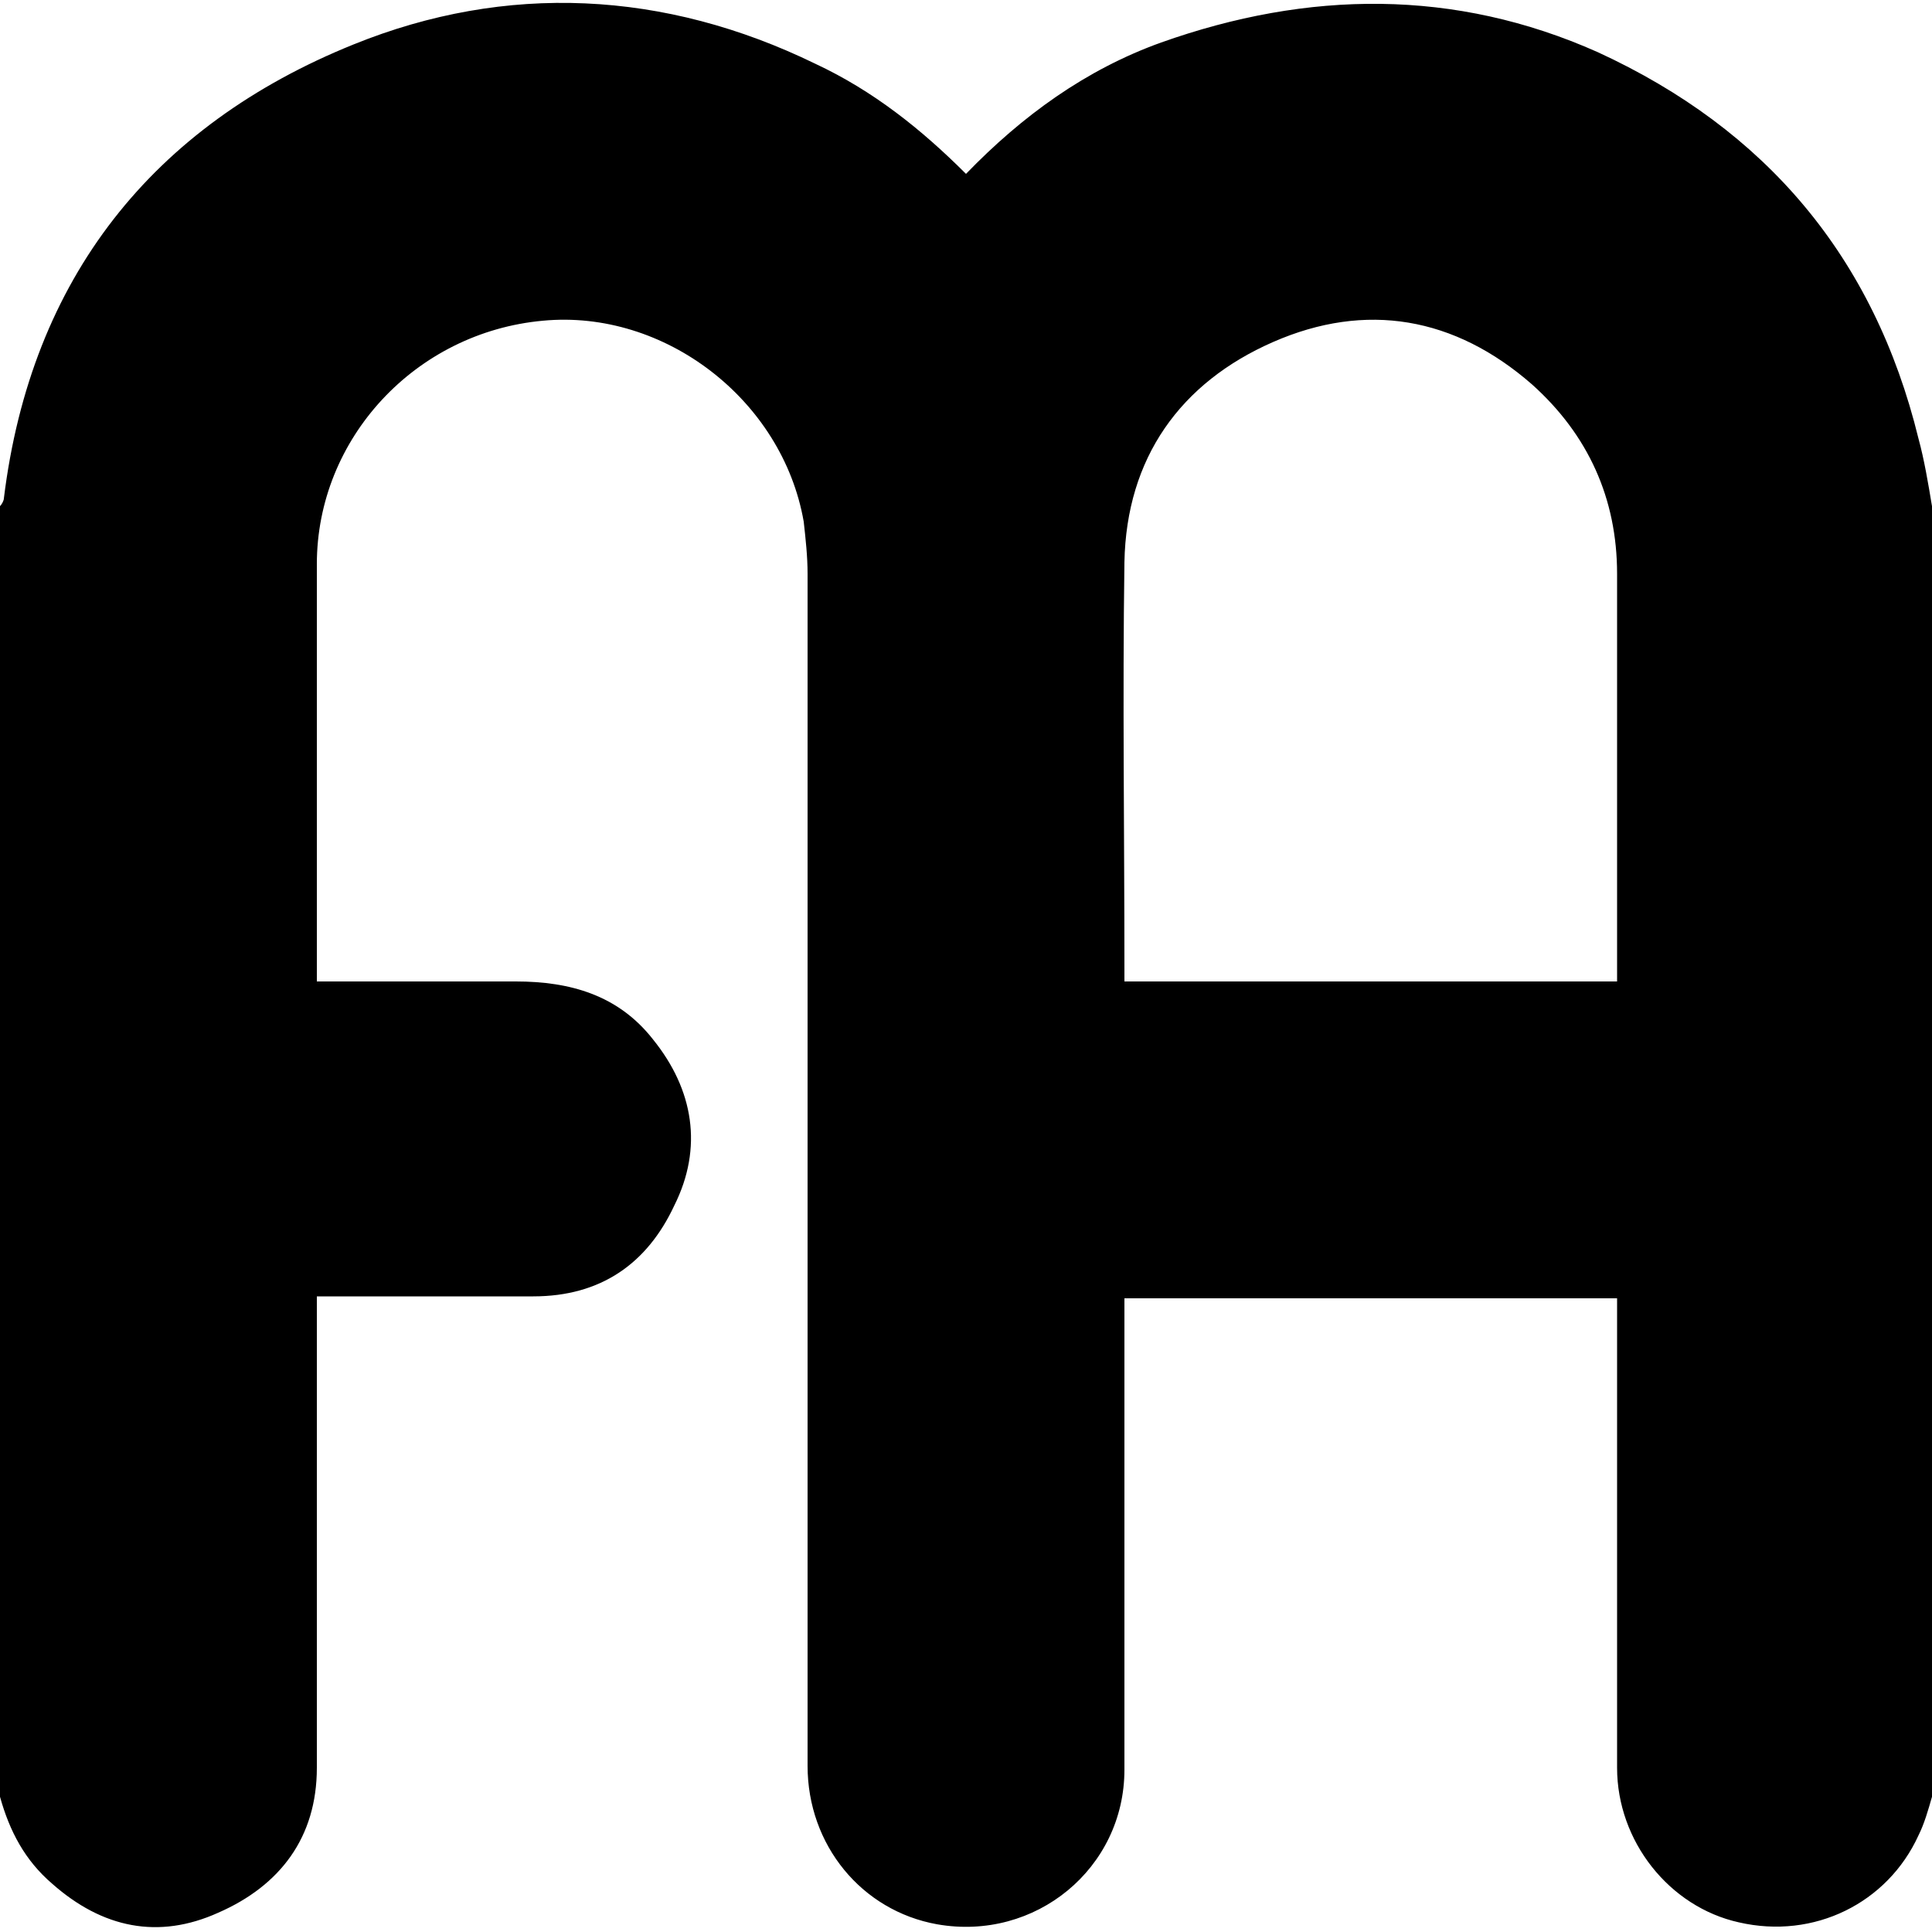
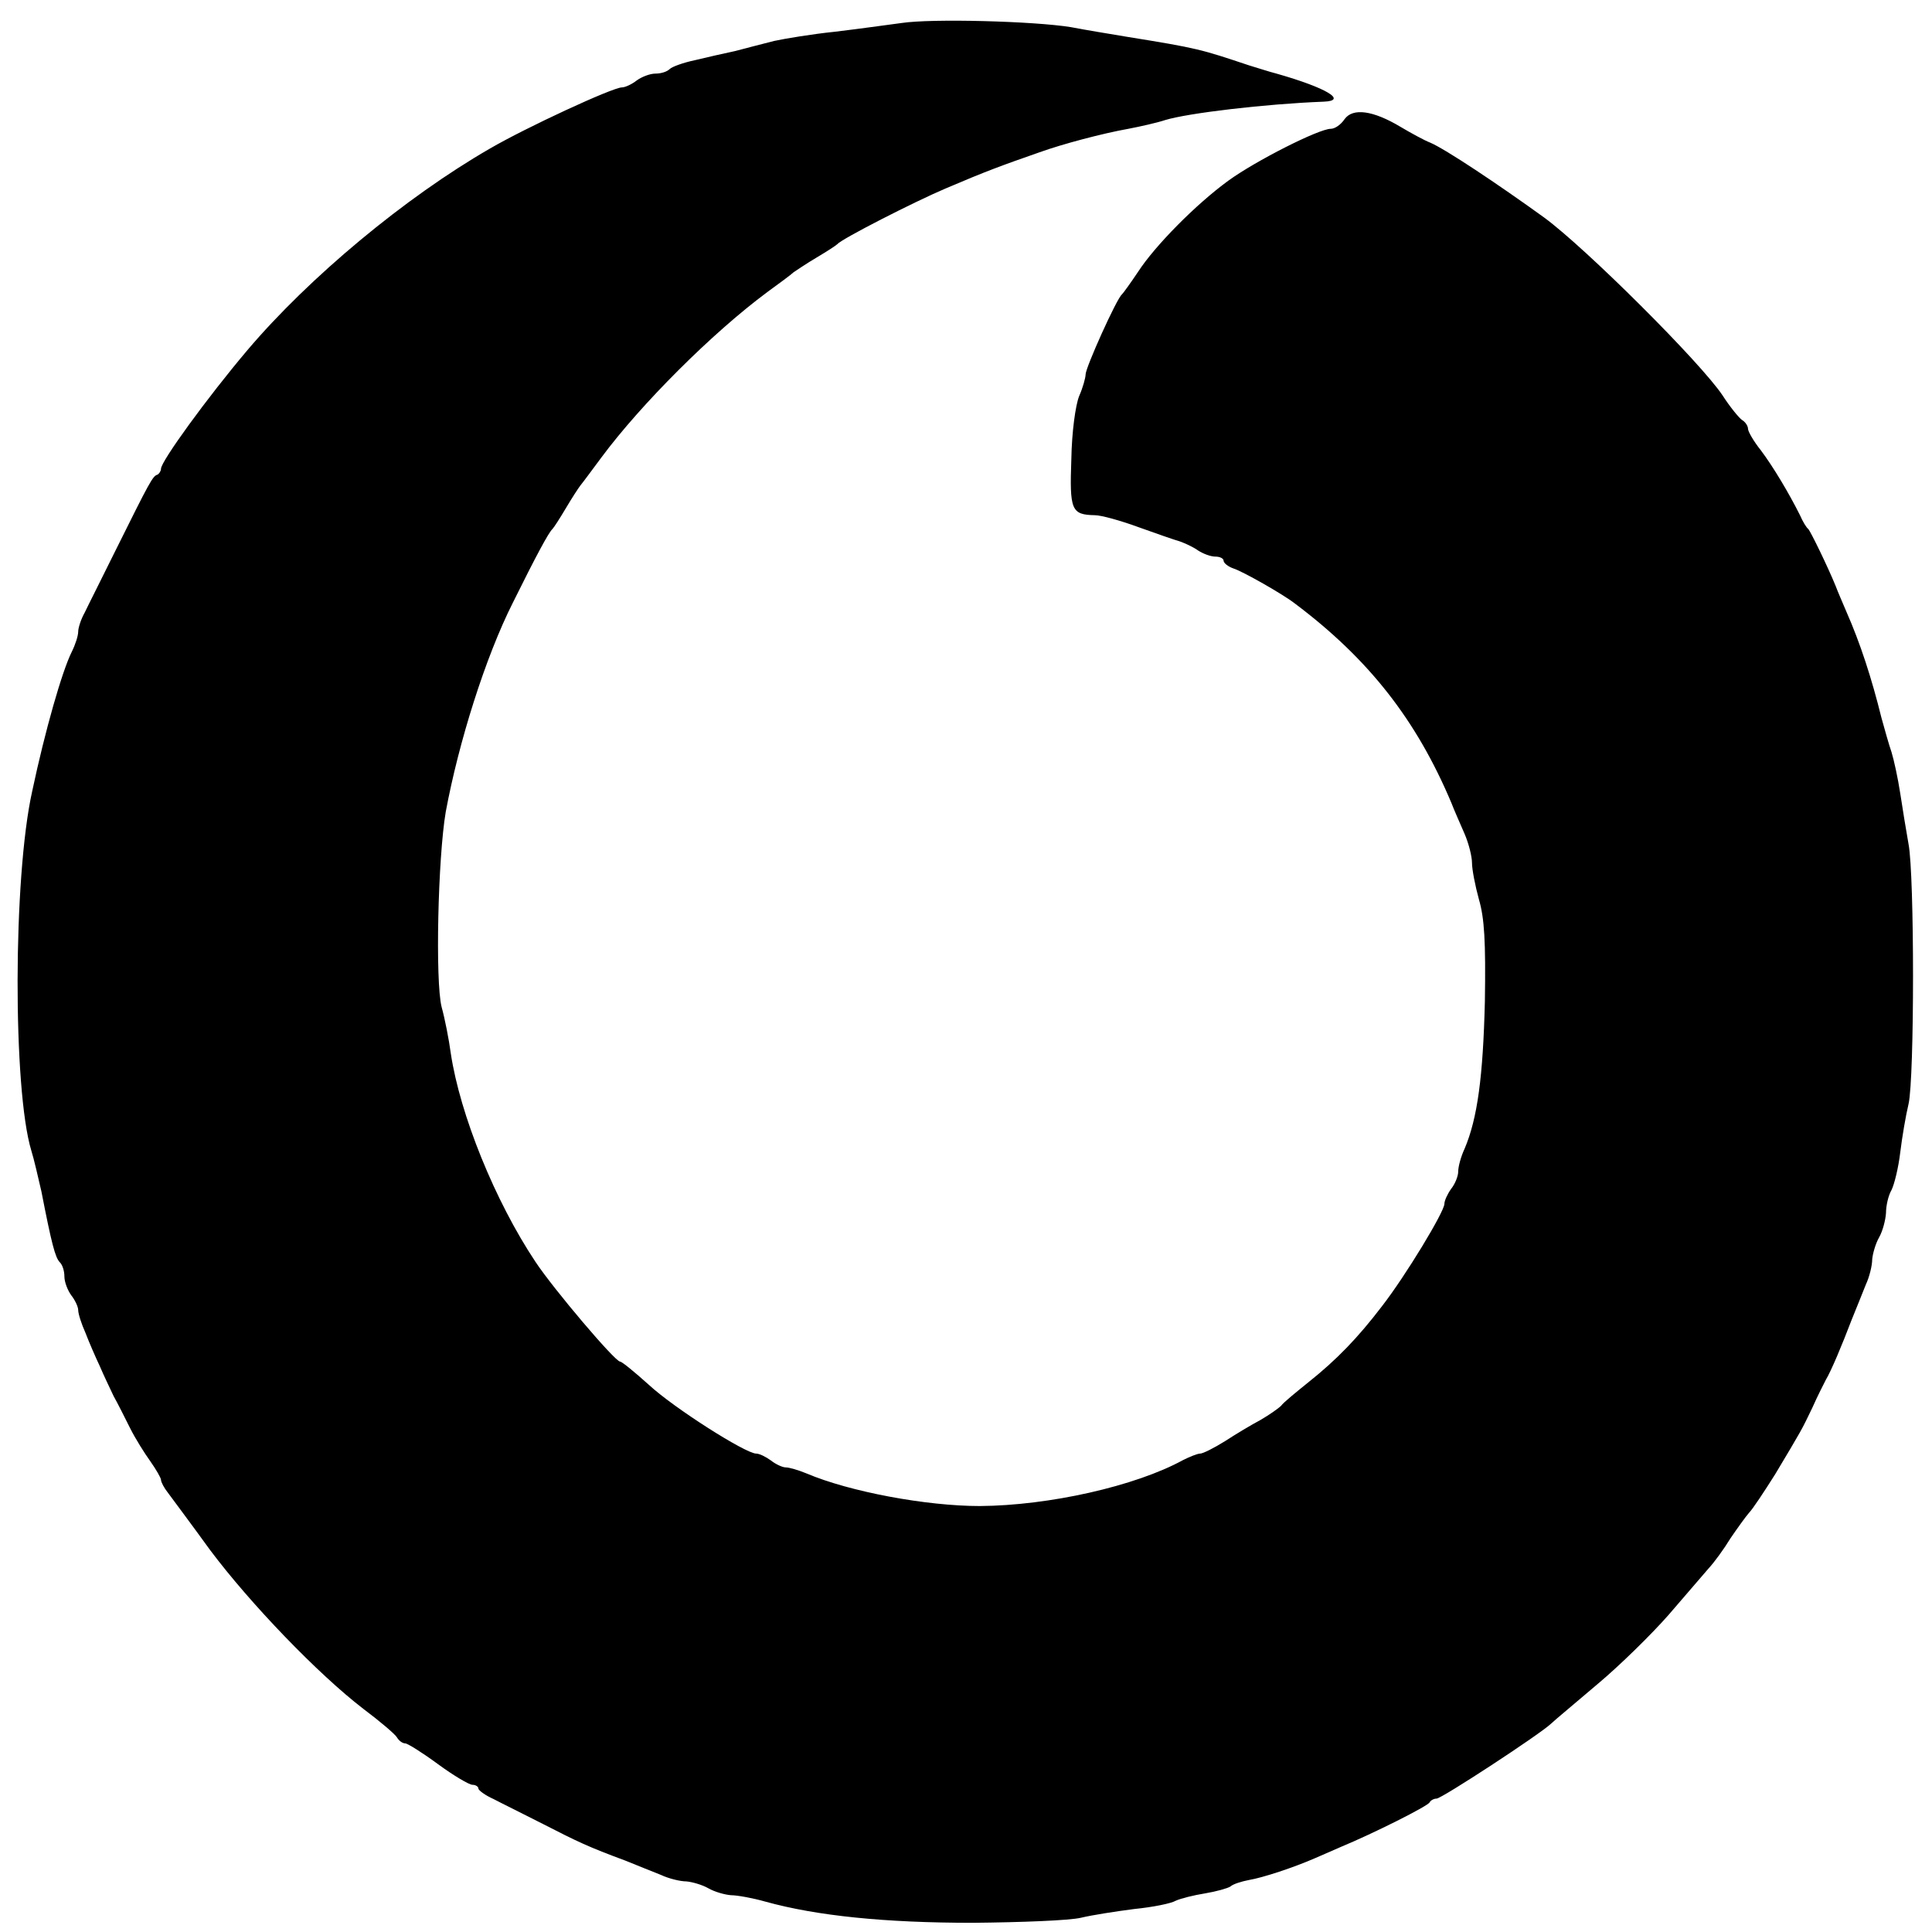
- <svg xmlns="http://www.w3.org/2000/svg" version="1.1" width="1024" height="1024" viewBox="0 0 1024 1024">
-   <g id="icomoon-ignore">
- </g>
-   <path d="M1024 268.288c0 228.352 0 455.68 0 684.032-2.048 7.168-4.096 14.336-7.168 20.48-16.384 35.84-55.296 55.296-95.232 46.080-36.864-8.192-64.512-43.008-64.512-81.92 0-78.848 0-156.672 0-235.52 0-4.096 0-8.192 0-13.312-88.064 0-174.080 0-261.12 0 0 4.096 0 8.192 0 11.264 0 79.872 0 158.72 0 238.592 0 52.224-47.104 91.136-99.328 81.92-39.936-7.168-68.608-41.984-68.608-83.968 0-210.944 0-420.864 0-631.808 0-9.216-1.024-18.432-2.048-27.648-11.264-64.512-73.728-112.64-138.24-106.496-67.584 6.144-119.808 62.464-119.808 129.024 0 69.632 0 140.288 0 209.92 0 3.072 0 7.168 0 11.264 35.84 0 70.656 0 105.472 0 28.672 0 54.272 7.168 72.704 30.72 21.504 26.624 26.624 57.344 11.264 88.064-14.336 30.72-38.912 48.128-74.752 48.128-34.816 0-68.608 0-103.424 0-4.096 0-7.168 0-11.264 0 0 5.12 0 9.216 0 12.288 0 78.848 0 158.72 0 237.568 0 36.864-19.456 62.464-52.224 76.8-31.744 14.336-61.44 8.192-88.064-15.36-14.336-12.288-22.528-27.648-27.648-46.080 0-228.352 0-455.68 0-684.032 1.024-1.024 2.048-3.072 2.048-4.096 14.336-116.736 78.848-197.632 185.344-240.64 80.896-32.768 164.864-28.672 244.736 10.24 30.72 14.336 56.32 34.816 79.872 58.368 29.696-30.72 63.488-55.296 103.424-69.632 77.824-27.648 155.648-28.672 231.424 5.12 89.088 40.96 146.432 108.544 169.984 204.8 3.072 11.264 5.12 23.552 7.168 35.84zM595.968 520.192c88.064 0 174.080 0 261.12 0 0-5.12 0-9.216 0-13.312 0-67.584 0-135.168 0-202.752 0-39.936-15.36-73.728-45.056-100.352-40.96-35.84-88.064-44.032-137.216-22.528s-77.824 61.44-78.848 116.736c-1.024 71.68 0 143.36 0 215.040 0 2.048 0 4.096 0 7.168z" />
+ <svg xmlns="http://www.w3.org/2000/svg" version="1.0" width="420pt" height="420pt" viewBox="0 0 420 420" preserveAspectRatio="xMidYMid meet">
+   <g transform="translate(0,420) scale(0.1,-0.1)" fill="#000000" stroke="none">
+     <path d="M1960 4150 c-30 -4 -95 -13 -145 -19 -49 -5 -109 -15 -132 -20 -24 -6 -62 -16 -85 -22 -24 -5 -63 -14 -88 -20 -24 -5 -49 -14 -54 -19 -6 -6 -19 -10 -31 -10 -12 0 -30 -7 -41 -15 -10 -8 -25 -15 -32 -15 -20 0 -208 -87 -287 -133 -184 -106 -393 -280 -527 -438 -88 -104 -188 -242 -188 -258 0 -5 -4 -11 -8 -13 -10 -3 -16 -14 -91 -165 -29 -59 -60 -120 -67 -135 -8 -14 -14 -33 -14 -41 0 -9 -6 -28 -14 -44 -21 -42 -58 -171 -86 -303 -42 -188 -42 -649 -2 -781 6 -19 15 -59 22 -89 22 -113 30 -144 40 -154 6 -6 10 -19 10 -31 0 -12 7 -30 15 -41 8 -10 15 -25 15 -32 0 -8 7 -30 16 -50 8 -21 22 -53 31 -72 8 -19 22 -48 30 -65 9 -16 25 -48 36 -70 11 -22 31 -54 44 -72 12 -17 23 -36 23 -40 0 -5 7 -18 15 -28 8 -11 50 -67 92 -125 87 -116 234 -269 333 -345 36 -27 69 -55 73 -62 4 -7 12 -13 18 -13 5 0 37 -20 71 -45 34 -25 68 -45 75 -45 7 0 13 -4 13 -8 0 -4 15 -15 33 -23 17 -9 66 -33 107 -54 76 -39 99 -50 180 -80 25 -10 59 -24 77 -31 17 -8 42 -14 55 -14 12 -1 34 -7 48 -15 14 -8 36 -14 49 -15 13 0 47 -6 75 -14 112 -31 260 -46 451 -46 105 1 210 5 235 11 25 6 77 14 116 19 40 4 80 12 90 18 11 5 39 12 64 16 24 4 49 11 55 15 5 5 24 11 40 14 30 5 97 27 145 48 14 6 39 17 55 24 70 29 190 89 193 97 2 4 9 8 15 8 11 0 225 140 249 163 7 7 53 45 101 86 49 41 118 109 154 150 36 42 75 87 87 101 13 14 34 43 48 66 15 22 33 47 40 55 8 8 33 46 57 84 58 97 57 95 81 145 11 25 25 52 29 60 12 20 35 75 56 130 10 25 24 59 31 77 8 17 14 42 14 55 1 12 7 34 15 48 8 14 14 38 15 53 0 16 5 38 12 50 6 12 15 48 19 82 4 33 12 80 18 105 13 56 13 498 0 565 -5 28 -13 77 -18 110 -5 33 -14 74 -19 90 -6 17 -15 50 -22 75 -21 85 -46 162 -76 230 -8 19 -19 44 -23 55 -17 42 -55 120 -60 125 -4 3 -12 16 -18 30 -24 48 -58 105 -85 141 -16 20 -28 41 -28 47 0 6 -6 15 -13 19 -6 4 -26 28 -42 53 -47 71 -298 321 -388 387 -101 73 -215 149 -248 163 -13 5 -42 21 -64 34 -60 36 -104 42 -122 17 -8 -12 -21 -21 -30 -21 -26 0 -164 -70 -223 -113 -70 -51 -159 -141 -196 -198 -16 -24 -32 -46 -35 -49 -11 -8 -79 -159 -79 -174 0 -7 -6 -29 -14 -47 -8 -20 -16 -78 -17 -137 -4 -111 0 -121 51 -122 14 0 57 -12 95 -26 39 -14 79 -28 90 -31 11 -4 29 -12 40 -20 11 -7 27 -13 37 -13 10 0 18 -4 18 -9 0 -5 10 -13 22 -17 19 -6 106 -55 133 -76 161 -121 264 -253 340 -433 6 -16 20 -47 29 -68 9 -21 16 -49 16 -63 0 -14 7 -50 15 -79 12 -41 15 -91 13 -222 -4 -163 -16 -254 -44 -320 -8 -17 -14 -39 -14 -50 0 -10 -7 -27 -15 -37 -8 -11 -15 -26 -15 -33 0 -17 -84 -156 -136 -223 -52 -68 -98 -116 -161 -166 -26 -21 -53 -43 -58 -50 -6 -6 -26 -20 -45 -31 -19 -10 -54 -31 -77 -46 -24 -15 -48 -27 -54 -27 -6 0 -23 -7 -37 -14 -104 -57 -292 -99 -442 -100 -116 0 -283 31 -377 71 -17 7 -37 13 -45 13 -7 0 -22 7 -32 15 -11 8 -25 15 -32 15 -23 0 -179 99 -234 150 -30 27 -58 50 -62 50 -11 0 -145 158 -184 217 -88 132 -164 320 -184 453 -4 30 -13 76 -20 101 -14 56 -8 324 9 424 28 151 86 336 146 455 50 101 78 153 86 160 3 3 16 23 29 45 13 22 28 45 32 50 5 6 25 33 45 60 86 116 241 271 361 360 26 19 52 38 57 43 6 4 28 19 50 32 22 13 42 26 45 29 10 12 167 92 235 121 89 38 122 50 205 79 50 18 137 41 193 51 26 5 62 13 80 19 49 15 216 35 345 40 52 2 6 30 -103 61 -16 4 -43 13 -60 18 -105 35 -110 37 -265 62 -36 6 -91 15 -122 21 -80 13 -302 19 -368 9z" />
+   </g>
</svg>
